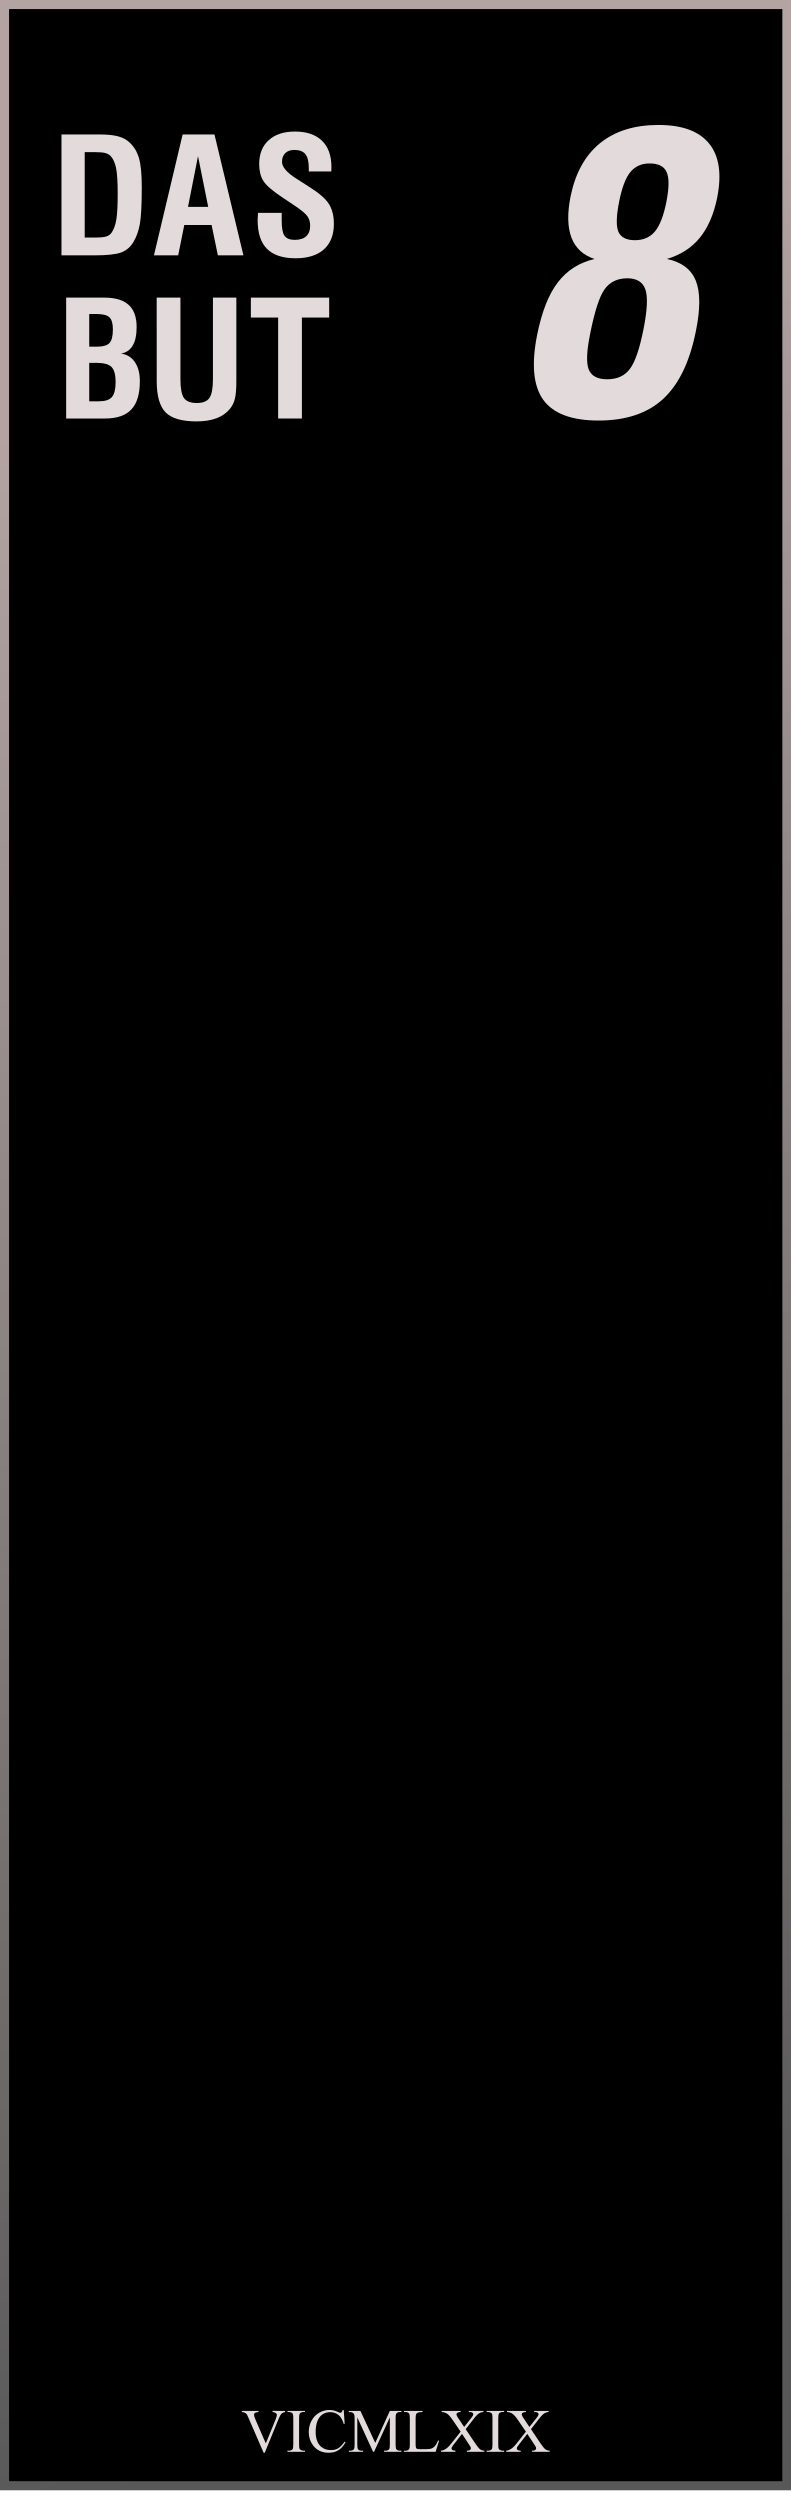
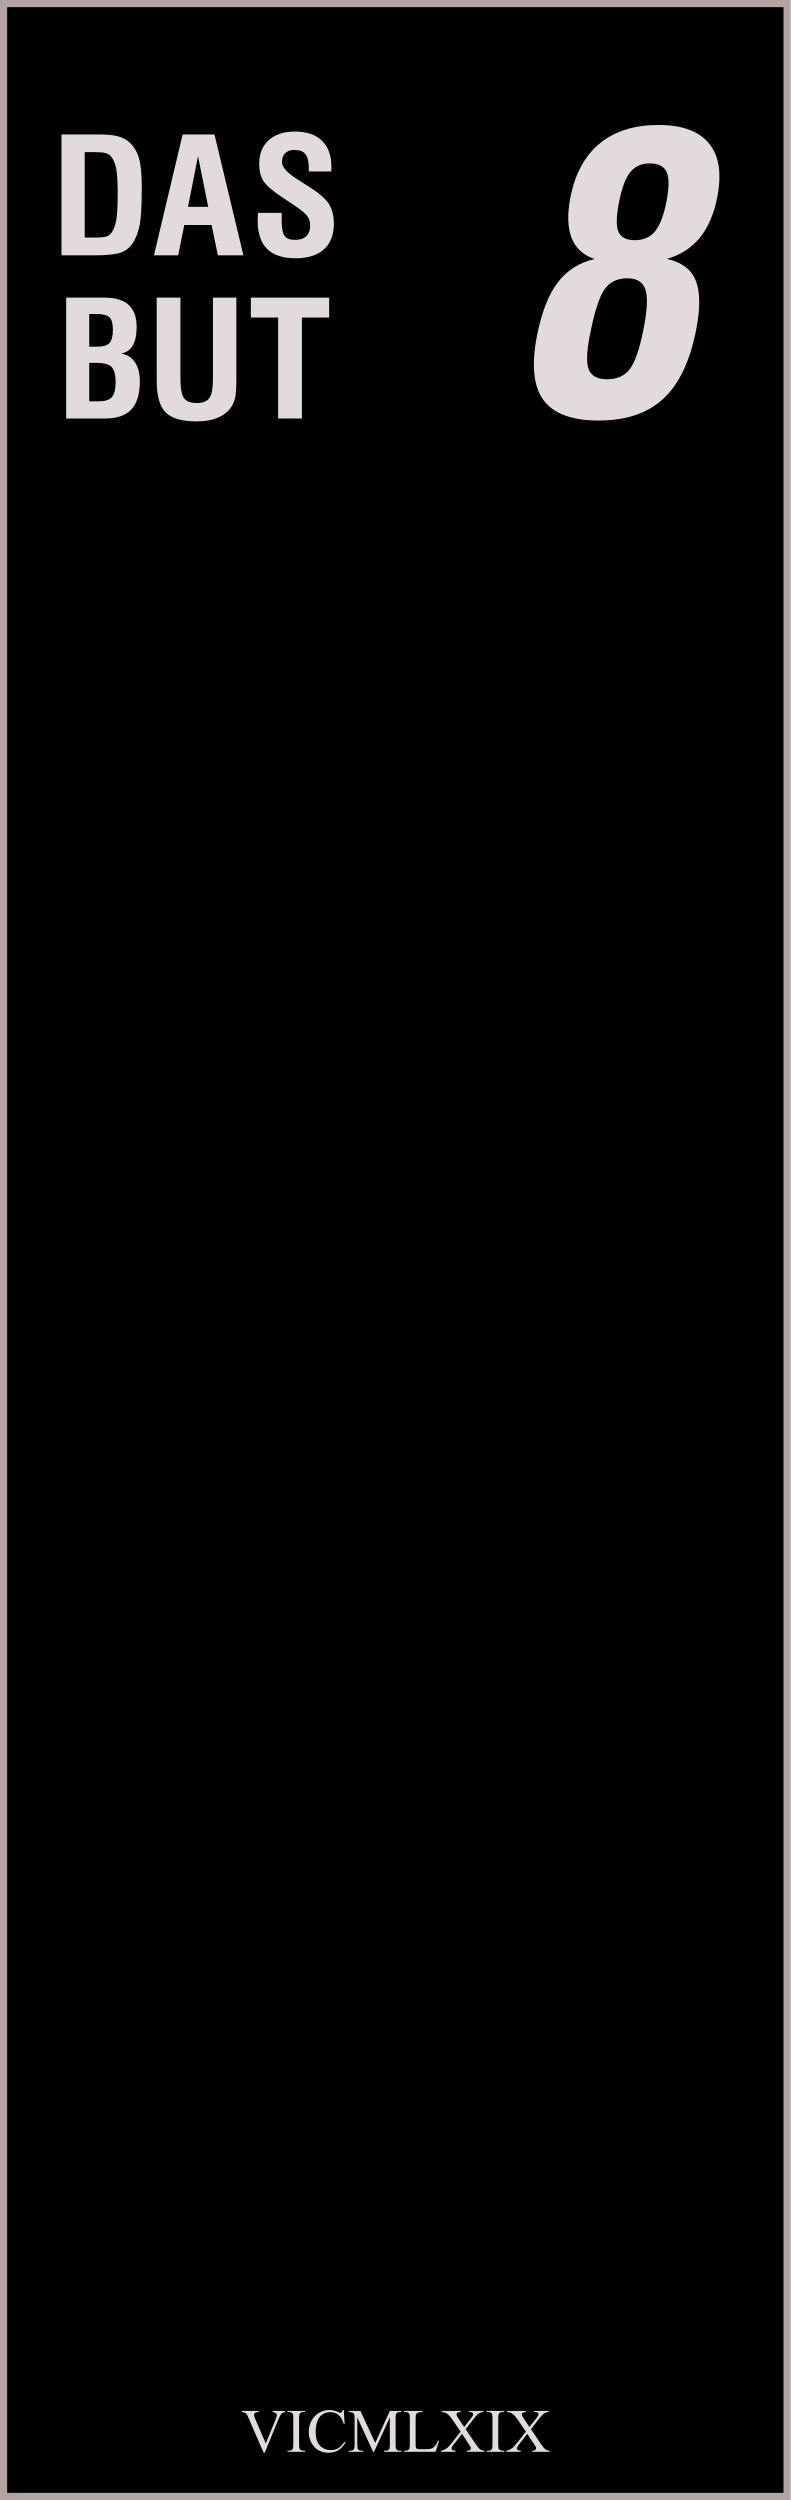
- <svg xmlns="http://www.w3.org/2000/svg" xmlns:xlink="http://www.w3.org/1999/xlink" id="svg8" version="1.1" viewBox="0 0 40.64 128.5" height="128.5mm" width="40.64mm">
-   <defs id="defs2">
-     <linearGradient id="linearGradient866">
-       <stop style="stop-color:#b3a3a3;stop-opacity:1" offset="0" id="stop862" />
-       <stop style="stop-color:#585858;stop-opacity:1" offset="1" id="stop864" />
-     </linearGradient>
-     <linearGradient xlink:href="#linearGradient866" id="linearGradient868" x1="-13.247" y1="32.979" x2="39.18" y2="101.4" gradientUnits="userSpaceOnUse" gradientTransform="matrix(2.062745,0,0,0.9988916,-0.6174906,-0.1787194)" />
-   </defs>
+ <svg xmlns="http://www.w3.org/2000/svg" id="svg8" version="1.1" viewBox="0 0 40.64 128.5" height="128.5mm" width="40.64mm">
+   <defs id="defs2" />
  <g id="layer1" style="display:inline">
-     <rect y="0.233" x="0.233" height="127.534" width="40.213" id="rect839" style="opacity:0.998;fill:#000000;stroke:url(#linearGradient868);stroke-width:0.467;stroke-miterlimit:4;stroke-dasharray:none" />
+     <rect y="0.184" x="0.184" height="128.132" width="40.272" id="rect839" style="opacity:1;fill:#000000;stroke:#b3a3a3;stroke-width:0.368;stroke-miterlimit:4;stroke-dasharray:none;stroke-opacity:1;paint-order:fill markers stroke" />
  </g>
  <g id="layer2" style="display:inline">
    <g style="font-style:normal;font-weight:normal;font-size:9.937px;line-height:1.25;font-family:sans-serif;fill:#e3dbdb;fill-opacity:1;stroke:none;stroke-width:0.248" id="text835" transform="matrix(0.8759457,0,0,0.8315898,1.488644,5.055539)" aria-label="Das But">
      <path id="path845" style="font-style:normal;font-variant:normal;font-weight:normal;font-stretch:normal;font-family:'Swis721 Cn BT D-Type';-inkscape-font-specification:'Swis721 Cn BT D-Type';fill:#e3dbdb;stroke-width:0.248" d="m 3.271,8.603 h 0.616 q 0.471,0 0.66,-0.068 0.189,-0.068 0.301,-0.233 0.194,-0.291 0.277,-0.796 0.082,-0.509 0.082,-1.625 0,-1.087 -0.097,-1.582 Q 5.013,3.804 4.78,3.552 4.659,3.426 4.465,3.377 4.276,3.324 3.868,3.324 H 3.271 Z m -1.363,1.101 V 2.232 h 2.237 q 0.684,0 1.087,0.116 0.408,0.116 0.67,0.378 0.393,0.383 0.553,0.97 0.165,0.582 0.165,1.815 0,1.591 -0.112,2.251 Q 6.396,8.419 6.129,8.88 5.872,9.34 5.411,9.525 4.955,9.704 3.825,9.704 Z" />
      <path id="path847" style="font-style:normal;font-variant:normal;font-weight:normal;font-stretch:normal;font-family:'Swis721 Cn BT D-Type';-inkscape-font-specification:'Swis721 Cn BT D-Type';fill:#e3dbdb;stroke-width:0.248" d="M 9.333,6.706 H 10.517 L 9.92,3.571 Z M 7.334,9.704 9.018,2.232 h 1.868 l 1.698,7.472 h -1.499 L 10.716,7.827 H 9.115 L 8.756,9.704 Z" />
      <path id="path849" style="font-style:normal;font-variant:normal;font-weight:normal;font-stretch:normal;font-family:'Swis721 Cn BT D-Type';-inkscape-font-specification:'Swis721 Cn BT D-Type';fill:#e3dbdb;stroke-width:0.248" d="m 13.437,7.079 h 1.393 v 0.48 q 0,0.689 0.17,0.941 0.175,0.247 0.597,0.247 0.442,0 0.67,-0.223 0.233,-0.223 0.233,-0.66 0,-0.335 -0.16,-0.573 -0.16,-0.243 -0.694,-0.621 L 14.931,6.167 Q 14.009,5.527 13.757,5.109 13.509,4.692 13.509,4.061 q 0,-0.941 0.558,-1.475 0.558,-0.534 1.538,-0.534 1.038,0 1.591,0.568 0.553,0.568 0.553,1.63 0,0.107 -0.005,0.165 0,0.058 -0.005,0.102 H 16.421 V 4.319 q 0,-0.607 -0.199,-0.869 -0.199,-0.262 -0.655,-0.262 -0.335,0 -0.529,0.199 -0.189,0.194 -0.189,0.543 0,0.471 0.859,1.043 0.01,0.005 0.015,0.01 l 0.767,0.519 q 0.82,0.543 1.111,1.029 0.291,0.48 0.291,1.228 0,1.019 -0.582,1.572 -0.582,0.553 -1.664,0.553 -1.126,0 -1.679,-0.582 -0.548,-0.582 -0.548,-1.776 0,-0.126 0.019,-0.417 z" />
      <path id="path851" style="font-style:normal;font-variant:normal;font-weight:normal;font-stretch:normal;font-family:'Swis721 Cn BT D-Type';-inkscape-font-specification:'Swis721 Cn BT D-Type';fill:#e3dbdb;stroke-width:0.248" d="m 3.537,18.725 h 0.573 q 0.539,0 0.757,-0.262 0.218,-0.267 0.218,-0.922 0,-0.679 -0.238,-0.936 -0.238,-0.257 -0.893,-0.257 H 3.537 Z m 0,-3.377 h 0.466 q 0.524,0 0.723,-0.228 0.199,-0.228 0.199,-0.839 0,-0.548 -0.204,-0.747 Q 4.522,13.33 3.964,13.33 H 3.537 Z m -1.354,4.44 v -7.472 h 2.237 q 0.961,0 1.427,0.446 0.471,0.446 0.471,1.373 0,0.742 -0.233,1.15 -0.228,0.408 -0.689,0.49 0.524,0.073 0.815,0.524 0.296,0.446 0.296,1.184 0,1.189 -0.5,1.747 -0.495,0.558 -1.548,0.558 z" />
      <path id="path853" style="font-style:normal;font-variant:normal;font-weight:normal;font-stretch:normal;font-family:'Swis721 Cn BT D-Type';-inkscape-font-specification:'Swis721 Cn BT D-Type';fill:#e3dbdb;stroke-width:0.248" d="m 7.495,12.316 h 1.393 v 5.036 q 0,0.864 0.209,1.174 0.213,0.306 0.752,0.306 0.534,0 0.738,-0.311 0.209,-0.311 0.209,-1.189 v -5.017 h 1.373 v 5.158 q 0,0.752 -0.087,1.101 -0.082,0.344 -0.281,0.607 -0.301,0.393 -0.796,0.592 -0.495,0.194 -1.174,0.194 -1.281,0 -1.81,-0.553 -0.524,-0.558 -0.524,-1.941 z" />
      <path id="path855" style="font-style:normal;font-variant:normal;font-weight:normal;font-stretch:normal;font-family:'Swis721 Cn BT D-Type';-inkscape-font-specification:'Swis721 Cn BT D-Type';fill:#e3dbdb;stroke-width:0.248" d="m 14.622,19.788 v -6.24 h -1.601 v -1.232 h 4.595 v 1.232 h -1.601 v 6.24 z" />
    </g>
    <g style="font-style:normal;font-variant:normal;font-weight:normal;font-stretch:normal;font-size:3.175px;line-height:1.25;font-family:'Times New Roman';-inkscape-font-specification:'Times New Roman, ';fill:#e3dbdb;fill-opacity:1;stroke:none;stroke-width:0.265" id="text988" aria-label="VICMLXIX" transform="translate(10.18,-0.5291667)">
      <path id="path990" style="font-style:normal;font-variant:normal;font-weight:normal;font-stretch:normal;font-size:3.175px;font-family:'Times New Roman';-inkscape-font-specification:'Times New Roman, ';fill:#e3dbdb;fill-opacity:1;stroke-width:0.265" d="m 4.476,124.45 v 0.057 q -0.112,0.02 -0.169,0.071 -0.082,0.076 -0.146,0.233 l -0.733,1.789 H 3.37 L 2.583,124.788 q -0.06,-0.14 -0.085,-0.171 -0.039,-0.048 -0.096,-0.074 -0.056,-0.028 -0.152,-0.036 v -0.057 h 0.859 v 0.057 q -0.146,0.014 -0.189,0.05 -0.043,0.036 -0.043,0.091 0,0.077 0.071,0.242 l 0.535,1.232 0.496,-1.217 q 0.073,-0.18 0.073,-0.25 0,-0.045 -0.045,-0.085 -0.045,-0.042 -0.152,-0.059 -0.008,-0.002 -0.026,-0.005 v -0.057 z" />
      <path id="path992" style="font-style:normal;font-variant:normal;font-weight:normal;font-stretch:normal;font-size:3.175px;font-family:'Times New Roman';-inkscape-font-specification:'Times New Roman, ';fill:#e3dbdb;fill-opacity:1;stroke-width:0.265" d="m 5.496,126.495 v 0.057 H 4.595 v -0.057 h 0.074 q 0.13,0 0.189,-0.076 0.037,-0.05 0.037,-0.239 V 124.822 q 0,-0.16 -0.02,-0.211 -0.016,-0.039 -0.064,-0.067 -0.068,-0.037 -0.143,-0.037 H 4.595 v -0.057 h 0.901 v 0.057 h -0.076 q -0.129,0 -0.188,0.076 -0.039,0.05 -0.039,0.239 v 1.358 q 0,0.16 0.02,0.211 0.016,0.039 0.065,0.067 0.067,0.037 0.141,0.037 z" />
      <path id="path994" style="font-style:normal;font-variant:normal;font-weight:normal;font-stretch:normal;font-size:3.175px;font-family:'Times New Roman';-inkscape-font-specification:'Times New Roman, ';fill:#e3dbdb;fill-opacity:1;stroke-width:0.265" d="m 7.488,124.402 0.048,0.715 h -0.048 q -0.096,-0.321 -0.274,-0.462 -0.178,-0.141 -0.428,-0.141 -0.209,0 -0.378,0.107 -0.169,0.105 -0.267,0.338 -0.096,0.233 -0.096,0.578 0,0.285 0.091,0.495 0.091,0.209 0.274,0.321 0.184,0.112 0.42,0.112 0.205,0 0.361,-0.087 0.157,-0.088 0.344,-0.349 l 0.048,0.031 q -0.158,0.281 -0.369,0.411 -0.211,0.13 -0.501,0.13 -0.522,0 -0.809,-0.388 -0.214,-0.288 -0.214,-0.679 0,-0.315 0.141,-0.578 0.141,-0.264 0.388,-0.408 0.248,-0.146 0.541,-0.146 0.228,0 0.45,0.112 0.065,0.034 0.093,0.034 0.042,0 0.073,-0.029 0.04,-0.042 0.057,-0.116 z" />
      <path id="path996" style="font-style:normal;font-variant:normal;font-weight:normal;font-stretch:normal;font-size:3.175px;font-family:'Times New Roman';-inkscape-font-specification:'Times New Roman, ';fill:#e3dbdb;fill-opacity:1;stroke-width:0.265" d="m 8.997,126.552 -0.812,-1.769 v 1.405 q 0,0.194 0.042,0.242 0.057,0.065 0.181,0.065 h 0.074 v 0.057 H 7.75 v -0.057 h 0.074 q 0.133,0 0.189,-0.081 0.034,-0.05 0.034,-0.226 v -1.374 q 0,-0.14 -0.031,-0.202 -0.022,-0.045 -0.081,-0.074 -0.057,-0.031 -0.186,-0.031 v -0.057 H 8.345 l 0.763,1.645 0.75,-1.645 h 0.595 v 0.057 h -0.073 q -0.135,0 -0.191,0.081 -0.034,0.05 -0.034,0.226 v 1.374 q 0,0.194 0.043,0.242 0.057,0.065 0.181,0.065 h 0.073 v 0.057 H 9.561 v -0.057 h 0.074 q 0.135,0 0.189,-0.081 0.034,-0.05 0.034,-0.226 v -1.405 l -0.811,1.769 z" />
      <path id="path998" style="font-style:normal;font-variant:normal;font-weight:normal;font-stretch:normal;font-size:3.175px;font-family:'Times New Roman';-inkscape-font-specification:'Times New Roman, ';fill:#e3dbdb;fill-opacity:1;stroke-width:0.265" d="m 12.339,125.971 0.051,0.011 -0.18,0.571 h -1.628 v -0.057 h 0.079 q 0.133,0 0.191,-0.087 0.033,-0.05 0.033,-0.229 V 124.822 q 0,-0.197 -0.043,-0.246 -0.06,-0.068 -0.18,-0.068 h -0.079 v -0.057 h 0.952 v 0.057 q -0.167,-0.002 -0.236,0.031 -0.067,0.033 -0.091,0.082 -0.025,0.05 -0.025,0.237 v 1.321 q 0,0.129 0.025,0.177 0.019,0.033 0.057,0.048 0.039,0.015 0.242,0.015 h 0.153 q 0.242,0 0.34,-0.036 0.098,-0.036 0.178,-0.126 0.081,-0.091 0.161,-0.287 z" />
      <path id="path1000" style="font-style:normal;font-variant:normal;font-weight:normal;font-stretch:normal;font-size:3.175px;font-family:'Times New Roman';-inkscape-font-specification:'Times New Roman, ';fill:#e3dbdb;fill-opacity:1;stroke-width:0.265" d="m 13.756,125.388 0.451,0.673 q 0.188,0.279 0.278,0.353 0.091,0.073 0.231,0.081 v 0.057 h -0.902 v -0.057 q 0.09,-0.002 0.133,-0.019 0.033,-0.014 0.053,-0.042 0.022,-0.029 0.022,-0.059 0,-0.036 -0.014,-0.071 -0.011,-0.026 -0.085,-0.136 l -0.357,-0.539 -0.44,0.564 q -0.07,0.09 -0.084,0.121 -0.014,0.029 -0.014,0.062 0,0.05 0.042,0.082 0.042,0.033 0.16,0.037 v 0.057 h -0.746 v -0.057 q 0.079,-0.008 0.136,-0.033 0.096,-0.04 0.183,-0.109 0.087,-0.068 0.198,-0.209 l 0.496,-0.626 -0.414,-0.606 q -0.169,-0.246 -0.287,-0.322 -0.118,-0.077 -0.271,-0.082 v -0.057 h 0.972 v 0.057 q -0.124,0.005 -0.171,0.04 -0.045,0.036 -0.045,0.079 0,0.057 0.074,0.167 l 0.322,0.482 0.374,-0.473 q 0.065,-0.084 0.079,-0.115 0.015,-0.031 0.015,-0.064 0,-0.033 -0.019,-0.057 -0.023,-0.033 -0.059,-0.045 -0.036,-0.014 -0.147,-0.015 v -0.057 h 0.746 v 0.057 q -0.088,0.005 -0.144,0.028 -0.084,0.036 -0.153,0.096 -0.07,0.06 -0.197,0.223 z" />
      <path id="path1002" style="font-style:normal;font-variant:normal;font-weight:normal;font-stretch:normal;font-size:3.175px;font-family:'Times New Roman';-inkscape-font-specification:'Times New Roman, ';fill:#e3dbdb;fill-opacity:1;stroke-width:0.265" d="m 15.734,126.495 v 0.057 h -0.901 v -0.057 h 0.074 q 0.13,0 0.189,-0.076 0.037,-0.05 0.037,-0.239 V 124.822 q 0,-0.16 -0.02,-0.211 -0.015,-0.039 -0.064,-0.067 -0.068,-0.037 -0.143,-0.037 h -0.074 v -0.057 h 0.901 v 0.057 h -0.076 q -0.129,0 -0.188,0.076 -0.039,0.05 -0.039,0.239 v 1.358 q 0,0.16 0.02,0.211 0.015,0.039 0.065,0.067 0.067,0.037 0.141,0.037 z" />
      <path id="path1004" style="font-style:normal;font-variant:normal;font-weight:normal;font-stretch:normal;font-size:3.175px;font-family:'Times New Roman';-inkscape-font-specification:'Times New Roman, ';fill:#e3dbdb;fill-opacity:1;stroke-width:0.265" d="m 17.111,125.388 0.451,0.673 q 0.188,0.279 0.278,0.353 0.091,0.073 0.231,0.081 v 0.057 h -0.902 v -0.057 q 0.09,-0.002 0.133,-0.019 0.033,-0.014 0.053,-0.042 0.022,-0.029 0.022,-0.059 0,-0.036 -0.014,-0.071 -0.011,-0.026 -0.085,-0.136 l -0.357,-0.539 -0.44,0.564 q -0.07,0.09 -0.084,0.121 -0.014,0.029 -0.014,0.062 0,0.05 0.042,0.082 0.042,0.033 0.16,0.037 v 0.057 h -0.746 v -0.057 q 0.079,-0.008 0.136,-0.033 0.096,-0.04 0.183,-0.109 0.087,-0.068 0.198,-0.209 l 0.496,-0.626 -0.414,-0.606 q -0.169,-0.246 -0.287,-0.322 -0.118,-0.077 -0.271,-0.082 v -0.057 h 0.972 v 0.057 q -0.124,0.005 -0.171,0.04 -0.045,0.036 -0.045,0.079 0,0.057 0.074,0.167 l 0.322,0.482 0.374,-0.473 q 0.065,-0.084 0.079,-0.115 0.015,-0.031 0.015,-0.064 0,-0.033 -0.019,-0.057 -0.023,-0.033 -0.059,-0.045 -0.036,-0.014 -0.147,-0.015 v -0.057 h 0.746 v 0.057 q -0.088,0.005 -0.144,0.028 -0.084,0.036 -0.153,0.096 -0.07,0.06 -0.197,0.223 z" />
    </g>
    <path style="display:none;fill:#000000;fill-opacity:1;stroke:#000000;stroke-width:0.238px;stroke-linecap:butt;stroke-linejoin:miter;stroke-opacity:1" d="m 21.682,11.03 c 16.527,5.2 11.802,29.159 11.802,29.159" id="path858" />
    <g style="font-style:italic;font-variant:normal;font-weight:normal;font-stretch:normal;font-size:19.756px;line-height:1.25;font-family:'Swis721 Cn BT D-Type';-inkscape-font-specification:'Swis721 Cn BT D-Type Italic';fill:#e3dbdb;fill-opacity:1;stroke-width:0.265" id="text37" aria-label="8">
      <path id="path39" style="font-style:italic;font-variant:normal;font-weight:normal;font-stretch:normal;font-size:19.756px;font-family:'Swis721 Cn BT D-Type';-inkscape-font-specification:'Swis721 Cn BT D-Type Italic';fill:#e3dbdb;fill-opacity:1;stroke-width:0.265" d="m 31.824,10.369 q -0.222,1.1 -0.039,1.543 0.193,0.434 0.849,0.434 0.656,0 1.032,-0.453 0.376,-0.453 0.588,-1.524 0.212,-1.09 0.01,-1.524 -0.193,-0.444 -0.878,-0.444 -0.627,0 -0.994,0.453 -0.357,0.444 -0.569,1.514 z m 0.415,3.936 q -0.762,0 -1.167,0.569 -0.395,0.559 -0.733,2.257 -0.28,1.36 -0.077,1.862 0.203,0.502 0.945,0.502 0.772,0 1.167,-0.531 0.405,-0.531 0.704,-2.055 0.289,-1.457 0.096,-2.026 -0.193,-0.579 -0.936,-0.579 z m -1.678,-0.994 q -0.868,-0.28 -1.186,-1.09 -0.309,-0.81 -0.048,-2.122 0.367,-1.804 1.514,-2.74 1.158,-0.936 3,-0.936 1.842,0 2.614,0.965 0.772,0.955 0.405,2.788 -0.26,1.273 -0.897,2.055 -0.637,0.772 -1.688,1.08 1.129,0.232 1.486,1.109 0.357,0.878 0.01,2.585 -0.473,2.383 -1.688,3.502 -1.206,1.109 -3.318,1.109 -2.074,0 -2.846,-1.071 -0.762,-1.071 -0.309,-3.338 0.357,-1.775 1.061,-2.691 0.704,-0.926 1.891,-1.206 z" />
    </g>
  </g>
</svg>
